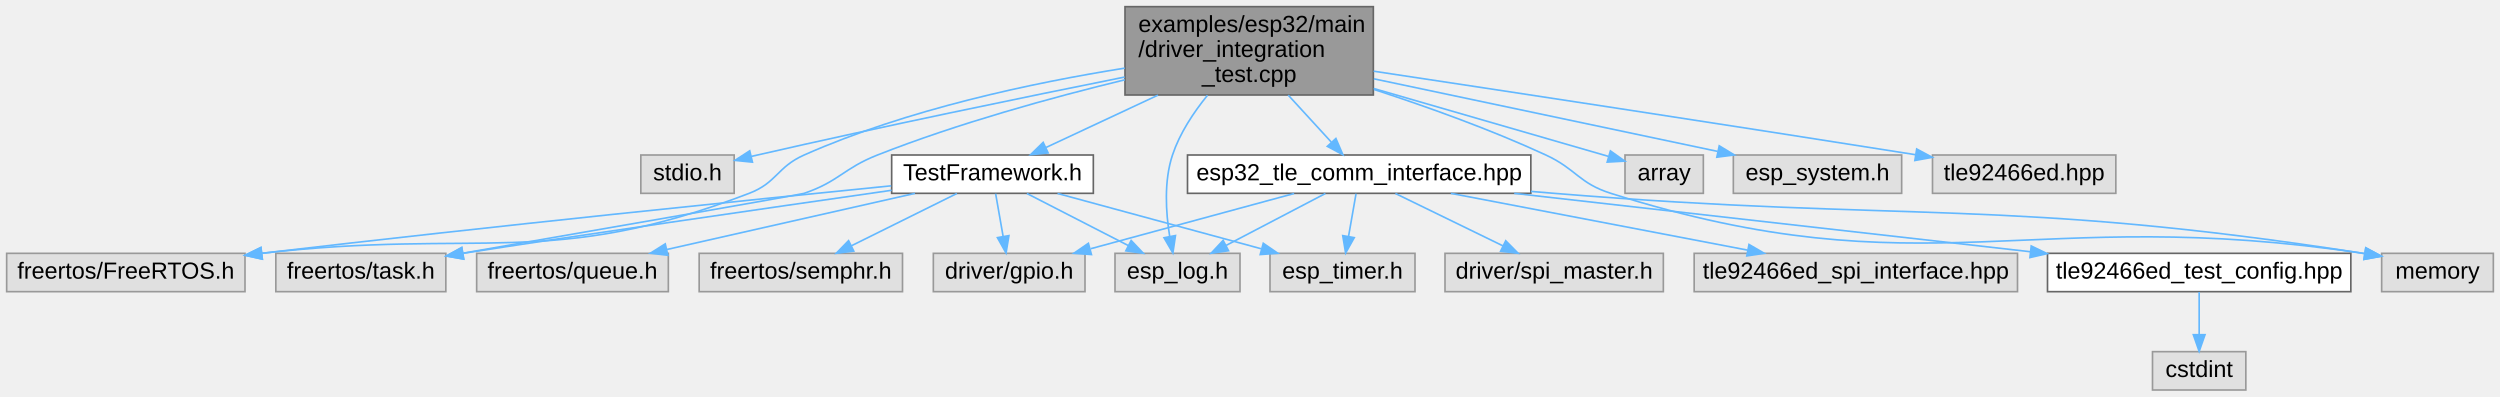
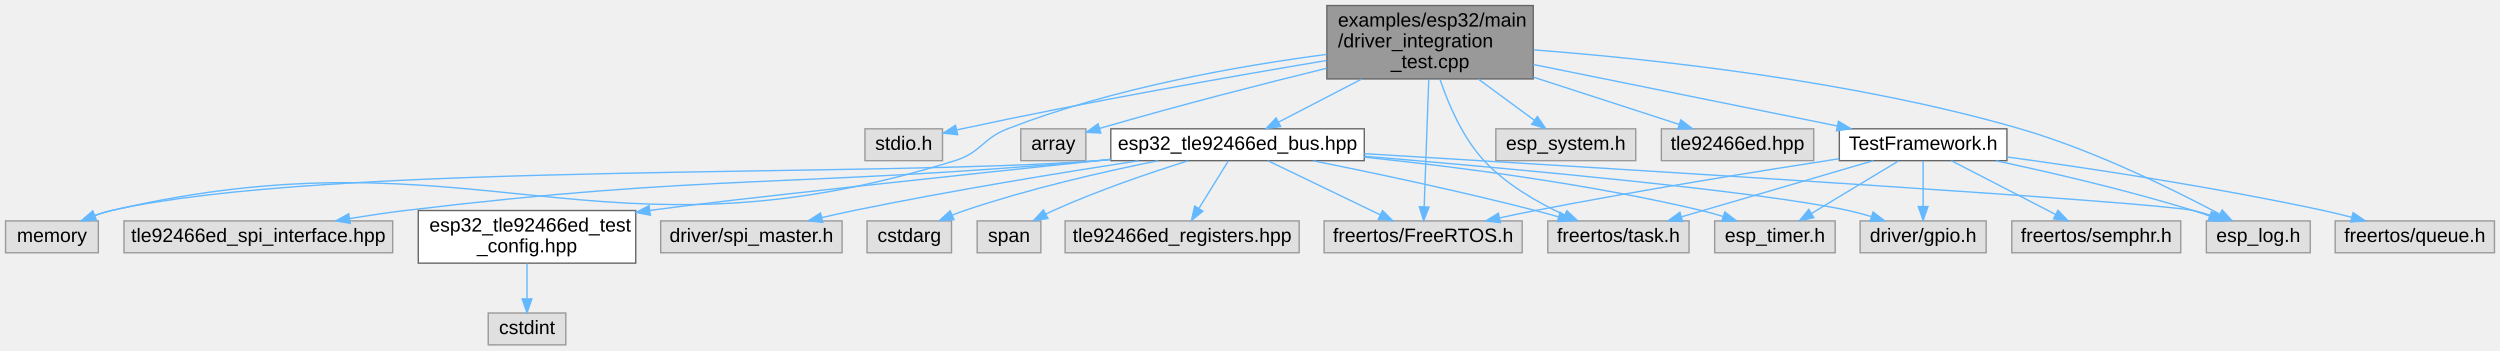
- <svg xmlns="http://www.w3.org/2000/svg" xmlns:xlink="http://www.w3.org/1999/xlink" width="1500pt" height="238pt" viewBox="0.00 0.00 1500.00 238.00">
-   <g id="graph0" class="graph" transform="scale(1 1) rotate(0) translate(4 234)">
+ <svg xmlns="http://www.w3.org/2000/svg" xmlns:xlink="http://www.w3.org/1999/xlink" width="1805pt" height="253pt" viewBox="0.00 0.00 1805.00 253.00">
+   <g id="graph0" class="graph" transform="scale(1 1) rotate(0) translate(4 249)">
    <g id="Node000001" class="node">
      <g id="a_Node000001">
        <a xlink:title="Comprehensive Integration Test Suite for TLE92466ED Driver.">
-           <polygon fill="#999999" stroke="#666666" points="820,-230 671,-230 671,-177 820,-177 820,-230" />
-           <text text-anchor="start" x="679" y="-214.8" font-family="Arial" font-size="14.00">examples/esp32/main</text>
-           <text text-anchor="start" x="679" y="-199.8" font-family="Arial" font-size="14.00">/driver_integration</text>
-           <text text-anchor="middle" x="745.5" y="-184.8" font-family="Arial" font-size="14.00">_test.cpp</text>
+           <polygon fill="#999999" stroke="#666666" points="1103,-245 954,-245 954,-192 1103,-192 1103,-245" />
+           <text text-anchor="start" x="962" y="-229.8" font-family="Arial" font-size="14.00">examples/esp32/main</text>
+           <text text-anchor="start" x="962" y="-214.8" font-family="Arial" font-size="14.00">/driver_integration</text>
+           <text text-anchor="middle" x="1028.5" y="-199.8" font-family="Arial" font-size="14.00">_test.cpp</text>
        </a>
      </g>
    </g>
    <g id="Node000002" class="node">
      <g id="a_Node000002">
        <a xlink:title=" ">
-           <polygon fill="#e0e0e0" stroke="#999999" points="436.5,-141 380.5,-141 380.5,-118 436.5,-118 436.5,-141" />
-           <text text-anchor="middle" x="408.5" y="-125.8" font-family="Arial" font-size="14.00">stdio.h</text>
+           <polygon fill="#e0e0e0" stroke="#999999" points="676.5,-156 620.5,-156 620.5,-133 676.5,-133 676.5,-156" />
+           <text text-anchor="middle" x="648.5" y="-140.8" font-family="Arial" font-size="14.00">stdio.h</text>
        </a>
      </g>
    </g>
    <g id="edge1_Node000001_Node000002" class="edge">
      <g id="a_edge1_Node000001_Node000002">
        <a xlink:title=" ">
-           <path fill="none" stroke="#63b8ff" d="M670.76,-187.77C611.02,-175.79 525.21,-158.12 450.5,-141 449.26,-140.72 448.01,-140.43 446.74,-140.13" />
-           <polygon fill="#63b8ff" stroke="#63b8ff" points="447.47,-136.7 436.93,-137.77 445.83,-143.51 447.47,-136.7" />
+           <path fill="none" stroke="#63b8ff" d="M953.71,-205.33C885.04,-193.81 780.58,-175.43 690.5,-156 689.26,-155.73 688,-155.45 686.73,-155.17" />
+           <polygon fill="#63b8ff" stroke="#63b8ff" points="687.44,-151.74 676.91,-152.87 685.85,-158.56 687.44,-151.74" />
        </a>
      </g>
    </g>
    <g id="Node000003" class="node">
      <g id="a_Node000003">
        <a xlink:title=" ">
-           <polygon fill="#e0e0e0" stroke="#999999" points="1492,-82 1425,-82 1425,-59 1492,-59 1492,-82" />
-           <text text-anchor="middle" x="1458.5" y="-66.8" font-family="Arial" font-size="14.00">memory</text>
+           <polygon fill="#e0e0e0" stroke="#999999" points="67,-89.5 0,-89.5 0,-66.5 67,-66.5 67,-89.5" />
+           <text text-anchor="middle" x="33.5" y="-74.3" font-family="Arial" font-size="14.00">memory</text>
        </a>
      </g>
    </g>
    <g id="edge2_Node000001_Node000003" class="edge">
      <g id="a_edge2_Node000001_Node000003">
        <a xlink:title=" ">
-           <path fill="none" stroke="#63b8ff" d="M820.42,-180.31C852.71,-169.8 890.55,-156.22 923.5,-141 941.77,-132.56 943.31,-124.06 962.5,-118 1151.98,-58.12 1214.09,-112.25 1414.83,-81.83" />
-           <polygon fill="#63b8ff" stroke="#63b8ff" points="1415.47,-85.28 1424.8,-80.27 1414.38,-78.36 1415.47,-85.28" />
+           <path fill="none" stroke="#63b8ff" d="M953.76,-209.73C890.73,-201.48 798.99,-185.42 723.5,-156 705.11,-148.83 704.35,-138.87 685.5,-133 426.6,-52.44 340.64,-158.22 76.5,-97 72.53,-96.08 68.46,-94.83 64.49,-93.41" />
+           <polygon fill="#63b8ff" stroke="#63b8ff" points="65.49,-90.04 54.9,-89.63 62.92,-96.55 65.49,-90.04" />
        </a>
      </g>
    </g>
    <g id="Node000004" class="node">
      <g id="a_Node000004">
        <a xlink:title=" ">
-           <polygon fill="#e0e0e0" stroke="#999999" points="1018,-141 971,-141 971,-118 1018,-118 1018,-141" />
-           <text text-anchor="middle" x="994.5" y="-125.8" font-family="Arial" font-size="14.00">array</text>
+           <polygon fill="#e0e0e0" stroke="#999999" points="780,-156 733,-156 733,-133 780,-133 780,-156" />
+           <text text-anchor="middle" x="756.5" y="-140.8" font-family="Arial" font-size="14.00">array</text>
        </a>
      </g>
    </g>
    <g id="edge3_Node000001_Node000004" class="edge">
      <g id="a_edge3_Node000001_Node000004">
        <a xlink:title=" ">
-           <path fill="none" stroke="#63b8ff" d="M820.21,-180.9C867.01,-167.36 925.06,-150.58 960.94,-140.2" />
-           <polygon fill="#63b8ff" stroke="#63b8ff" points="962.25,-143.47 970.89,-137.33 960.31,-136.74 962.25,-143.47" />
+           <path fill="none" stroke="#63b8ff" d="M953.83,-199.72C908.7,-188.65 849.85,-173.67 789.85,-156.28" />
+           <polygon fill="#63b8ff" stroke="#63b8ff" points="790.79,-152.91 780.21,-153.47 788.83,-159.63 790.79,-152.91" />
        </a>
      </g>
    </g>
    <g id="Node000005" class="node">
      <g id="a_Node000005">
        <a xlink:title=" ">
-           <polygon fill="#e0e0e0" stroke="#999999" points="143,-82 0,-82 0,-59 143,-59 143,-82" />
-           <text text-anchor="middle" x="71.5" y="-66.8" font-family="Arial" font-size="14.00">freertos/FreeRTOS.h</text>
+           <polygon fill="#e0e0e0" stroke="#999999" points="1095,-89.5 952,-89.5 952,-66.5 1095,-66.5 1095,-89.5" />
+           <text text-anchor="middle" x="1023.5" y="-74.3" font-family="Arial" font-size="14.00">freertos/FreeRTOS.h</text>
        </a>
      </g>
    </g>
    <g id="edge4_Node000001_Node000005" class="edge">
      <g id="a_edge4_Node000001_Node000005">
        <a xlink:title=" ">
-           <path fill="none" stroke="#63b8ff" d="M670.84,-193.12C615.91,-184.37 540.35,-168.44 478.5,-141 462.16,-133.75 462.2,-124.39 445.5,-118 325.96,-72.25 284.68,-97.14 153.1,-82.01" />
-           <polygon fill="#63b8ff" stroke="#63b8ff" points="153.4,-78.52 143.05,-80.8 152.56,-85.47 153.4,-78.52" />
+           <path fill="none" stroke="#63b8ff" d="M1027.57,-191.77C1026.61,-165.18 1025.13,-124.19 1024.25,-99.64" />
+           <polygon fill="#63b8ff" stroke="#63b8ff" points="1027.74,-99.49 1023.88,-89.63 1020.75,-99.75 1027.74,-99.49" />
        </a>
      </g>
    </g>
    <g id="Node000006" class="node">
      <g id="a_Node000006">
        <a xlink:title=" ">
-           <polygon fill="#e0e0e0" stroke="#999999" points="263.5,-82 161.5,-82 161.5,-59 263.5,-59 263.5,-82" />
-           <text text-anchor="middle" x="212.5" y="-66.8" font-family="Arial" font-size="14.00">freertos/task.h</text>
+           <polygon fill="#e0e0e0" stroke="#999999" points="1215.5,-89.5 1113.5,-89.5 1113.5,-66.5 1215.5,-66.5 1215.5,-89.5" />
+           <text text-anchor="middle" x="1164.5" y="-74.3" font-family="Arial" font-size="14.00">freertos/task.h</text>
        </a>
      </g>
    </g>
    <g id="edge5_Node000001_Node000006" class="edge">
      <g id="a_edge5_Node000001_Node000006">
        <a xlink:title=" ">
-           <path fill="none" stroke="#63b8ff" d="M670.89,-186.13C626.95,-175.46 570.7,-159.99 522.5,-141 501.97,-132.91 499.39,-125.1 478.5,-118 476.06,-117.17 351.79,-95.6 273.99,-82.13" />
-           <polygon fill="#63b8ff" stroke="#63b8ff" points="274.26,-78.62 263.81,-80.37 273.06,-85.52 274.26,-78.62" />
+           <path fill="none" stroke="#63b8ff" d="M1035.66,-191.78C1041.75,-173.64 1052.01,-149.71 1067.5,-133 1083.49,-115.75 1106.28,-102.68 1125.75,-93.72" />
+           <polygon fill="#63b8ff" stroke="#63b8ff" points="1127.25,-96.88 1135,-89.65 1124.43,-90.47 1127.25,-96.88" />
        </a>
      </g>
    </g>
    <g id="Node000007" class="node">
      <g id="a_Node000007">
        <a xlink:title=" ">
-           <polygon fill="#e0e0e0" stroke="#999999" points="740,-82 665,-82 665,-59 740,-59 740,-82" />
-           <text text-anchor="middle" x="702.5" y="-66.8" font-family="Arial" font-size="14.00">esp_log.h</text>
+           <polygon fill="#e0e0e0" stroke="#999999" points="1664,-89.5 1589,-89.5 1589,-66.5 1664,-66.5 1664,-89.5" />
+           <text text-anchor="middle" x="1626.5" y="-74.3" font-family="Arial" font-size="14.00">esp_log.h</text>
        </a>
      </g>
    </g>
    <g id="edge6_Node000001_Node000007" class="edge">
      <g id="a_edge6_Node000001_Node000007">
        <a xlink:title=" ">
-           <path fill="none" stroke="#63b8ff" d="M720.49,-176.82C712.13,-166.53 703.83,-154.03 699.5,-141 694.27,-125.27 695.51,-106.42 697.79,-92.32" />
-           <polygon fill="#63b8ff" stroke="#63b8ff" points="701.29,-92.67 699.73,-82.19 694.41,-91.35 701.29,-92.67" />
+           <path fill="none" stroke="#63b8ff" d="M1103.32,-213C1189.44,-206.38 1334.46,-190.8 1454.5,-156 1507.41,-140.66 1565.13,-112.19 1598.44,-94.5" />
+           <polygon fill="#63b8ff" stroke="#63b8ff" points="1600.41,-97.41 1607.56,-89.59 1597.1,-91.24 1600.41,-97.41" />
        </a>
      </g>
    </g>
    <g id="Node000008" class="node">
      <g id="a_Node000008">
        <a xlink:title=" ">
-           <polygon fill="#e0e0e0" stroke="#999999" points="1137,-141 1036,-141 1036,-118 1137,-118 1137,-141" />
-           <text text-anchor="middle" x="1086.5" y="-125.8" font-family="Arial" font-size="14.00">esp_system.h</text>
+           <polygon fill="#e0e0e0" stroke="#999999" points="1177,-156 1076,-156 1076,-133 1177,-133 1177,-156" />
+           <text text-anchor="middle" x="1126.5" y="-140.8" font-family="Arial" font-size="14.00">esp_system.h</text>
        </a>
      </g>
    </g>
    <g id="edge7_Node000001_Node000008" class="edge">
      <g id="a_edge7_Node000001_Node000008">
        <a xlink:title=" ">
-           <path fill="none" stroke="#63b8ff" d="M820.33,-186.7C882.29,-173.62 969.17,-155.27 1026.6,-143.15" />
-           <polygon fill="#63b8ff" stroke="#63b8ff" points="1027.55,-146.52 1036.61,-141.03 1026.1,-139.68 1027.55,-146.52" />
+           <path fill="none" stroke="#63b8ff" d="M1063.33,-191.91C1076.79,-182.03 1091.8,-170.99 1103.82,-162.16" />
+           <polygon fill="#63b8ff" stroke="#63b8ff" points="1105.99,-164.91 1111.97,-156.17 1101.84,-159.27 1105.99,-164.91" />
        </a>
      </g>
    </g>
    <g id="Node000009" class="node">
      <g id="a_Node000009">
        <a xlink:title=" ">
-           <polygon fill="#e0e0e0" stroke="#999999" points="1265.5,-141 1155.5,-141 1155.5,-118 1265.5,-118 1265.5,-141" />
-           <text text-anchor="middle" x="1210.5" y="-125.8" font-family="Arial" font-size="14.00">tle92466ed.hpp</text>
+           <polygon fill="#e0e0e0" stroke="#999999" points="1305.5,-156 1195.5,-156 1195.5,-133 1305.5,-133 1305.5,-156" />
+           <text text-anchor="middle" x="1250.5" y="-140.8" font-family="Arial" font-size="14.00">tle92466ed.hpp</text>
        </a>
      </g>
    </g>
    <g id="edge8_Node000001_Node000009" class="edge">
      <g id="a_edge8_Node000001_Node000009">
        <a xlink:title=" ">
-           <path fill="none" stroke="#63b8ff" d="M820.18,-191.28C898.54,-179.46 1025.59,-160.14 1145.27,-141.18" />
-           <polygon fill="#63b8ff" stroke="#63b8ff" points="1146.02,-144.61 1155.35,-139.59 1144.92,-137.7 1146.02,-144.61" />
+           <path fill="none" stroke="#63b8ff" d="M1103.04,-193.32C1138.12,-181.95 1178.67,-168.8 1208.36,-159.17" />
+           <polygon fill="#63b8ff" stroke="#63b8ff" points="1209.55,-162.46 1217.99,-156.04 1207.4,-155.8 1209.55,-162.46" />
        </a>
      </g>
    </g>
    <g id="Node000010" class="node">
      <g id="a_Node000010">
-         <a xlink:href="esp32__tle__comm__interface_8hpp.html" target="_top" xlink:title="ESP32 Communication Interface implementation for TLE92466ED driver.">
-           <polygon fill="white" stroke="#666666" points="914.5,-141 708.5,-141 708.5,-118 914.5,-118 914.5,-141" />
-           <text text-anchor="middle" x="811.5" y="-125.8" font-family="Arial" font-size="14.00">esp32_tle_comm_interface.hpp</text>
+         <a xlink:href="esp32__tle92466ed__bus_8hpp.html" target="_top" xlink:title="ESP32 Communication Interface implementation for TLE92466ED driver.">
+           <polygon fill="white" stroke="#666666" points="981,-156 798,-156 798,-133 981,-133 981,-156" />
+           <text text-anchor="middle" x="889.5" y="-140.8" font-family="Arial" font-size="14.00">esp32_tle92466ed_bus.hpp</text>
        </a>
      </g>
    </g>
    <g id="edge9_Node000001_Node000010" class="edge">
      <g id="a_edge9_Node000001_Node000010">
        <a xlink:title=" ">
-           <path fill="none" stroke="#63b8ff" d="M768.95,-176.91C777.49,-167.6 786.96,-157.27 794.79,-148.73" />
-           <polygon fill="#63b8ff" stroke="#63b8ff" points="797.54,-150.91 801.72,-141.17 792.38,-146.18 797.54,-150.91" />
+           <path fill="none" stroke="#63b8ff" d="M979.1,-191.91C959.09,-181.55 936.64,-169.92 919.22,-160.89" />
+           <polygon fill="#63b8ff" stroke="#63b8ff" points="920.59,-157.66 910.1,-156.17 917.37,-163.88 920.59,-157.66" />
+         </a>
+       </g>
+     </g>
+     <g id="Node000020" class="node">
+       <g id="a_Node000020">
+         <a xlink:href="TestFramework_8h.html" target="_top" xlink:title="Shared testing framework for ESP32-C6 comprehensive test suites.">
+           <polygon fill="white" stroke="#666666" points="1445,-156 1324,-156 1324,-133 1445,-133 1445,-156" />
+           <text text-anchor="middle" x="1384.5" y="-140.8" font-family="Arial" font-size="14.00">TestFramework.h</text>
+         </a>
+       </g>
+     </g>
+     <g id="edge23_Node000001_Node000020" class="edge">
+       <g id="a_edge23_Node000001_Node000020">
+         <a xlink:title=" ">
+           <path fill="none" stroke="#63b8ff" d="M1103.13,-202.41C1168.22,-189.24 1261.52,-170.37 1322.56,-158.03" />
+           <polygon fill="#63b8ff" stroke="#63b8ff" points="1323.33,-161.44 1332.44,-156.03 1321.94,-154.58 1323.33,-161.44" />
+         </a>
+       </g>
+     </g>
+     <g id="edge17_Node000010_Node000003" class="edge">
+       <g id="a_edge17_Node000010_Node000003">
+         <a xlink:title=" ">
+           <path fill="none" stroke="#63b8ff" d="M797.86,-133.76C794.7,-133.49 791.58,-133.24 788.5,-133 630.55,-120.8 230.98,-132.11 76.5,-97 72.53,-96.1 68.46,-94.85 64.48,-93.44" />
+           <polygon fill="#63b8ff" stroke="#63b8ff" points="65.48,-90.07 54.89,-89.67 62.92,-96.59 65.48,-90.07" />
+         </a>
+       </g>
+     </g>
+     <g id="edge20_Node000010_Node000005" class="edge">
+       <g id="a_edge20_Node000010_Node000005">
+         <a xlink:title=" ">
+           <path fill="none" stroke="#63b8ff" d="M911.33,-132.99C933.42,-122.36 967.79,-105.82 992.66,-93.84" />
+           <polygon fill="#63b8ff" stroke="#63b8ff" points="994.19,-96.99 1001.68,-89.5 991.15,-90.69 994.19,-96.99" />
+         </a>
+       </g>
+     </g>
+     <g id="edge21_Node000010_Node000006" class="edge">
+       <g id="a_edge21_Node000010_Node000006">
+         <a xlink:title=" ">
+           <path fill="none" stroke="#63b8ff" d="M944.12,-132.92C987.74,-124.17 1050.32,-110.96 1104.5,-97 1109.9,-95.61 1115.54,-94.05 1121.11,-92.46" />
+           <polygon fill="#63b8ff" stroke="#63b8ff" points="1122.38,-95.73 1130.99,-89.56 1120.41,-89.01 1122.38,-95.73" />
+         </a>
+       </g>
+     </g>
+     <g id="edge16_Node000010_Node000007" class="edge">
+       <g id="a_edge16_Node000010_Node000007">
+         <a xlink:title=" ">
+           <path fill="none" stroke="#63b8ff" d="M981.05,-138.05C1162.06,-127.19 1550.79,-103.32 1579.5,-97 1584.04,-96 1588.72,-94.64 1593.29,-93.11" />
+           <polygon fill="#63b8ff" stroke="#63b8ff" points="1594.82,-96.28 1603.01,-89.57 1592.42,-89.7 1594.82,-96.28" />
+         </a>
+       </g>
+     </g>
+     <g id="Node000011" class="node">
+       <g id="a_Node000011">
+         <a xlink:title=" ">
+           <polygon fill="#e0e0e0" stroke="#999999" points="279.5,-89.5 85.5,-89.5 85.5,-66.5 279.5,-66.5 279.5,-89.5" />
+           <text text-anchor="middle" x="182.5" y="-74.3" font-family="Arial" font-size="14.00">tle92466ed_spi_interface.hpp</text>
+         </a>
+       </g>
+     </g>
+     <g id="edge10_Node000010_Node000011" class="edge">
+       <g id="a_edge10_Node000010_Node000011">
+         <a xlink:title=" ">
+           <path fill="none" stroke="#63b8ff" d="M797.85,-133.84C794.7,-133.55 791.57,-133.27 788.5,-133 566.56,-113.48 509.69,-123.68 288.5,-97 275.5,-95.43 261.67,-93.37 248.44,-91.21" />
+           <polygon fill="#63b8ff" stroke="#63b8ff" points="248.91,-87.74 238.47,-89.54 247.75,-94.64 248.91,-87.74" />
+         </a>
+       </g>
+     </g>
+     <g id="Node000012" class="node">
+       <g id="a_Node000012">
+         <a xlink:href="esp32__tle92466ed__test__config_8hpp.html" target="_top" xlink:title=" ">
+           <polygon fill="white" stroke="#666666" points="455,-97 298,-97 298,-59 455,-59 455,-97" />
+           <text text-anchor="start" x="306" y="-81.8" font-family="Arial" font-size="14.00">esp32_tle92466ed_test</text>
+           <text text-anchor="middle" x="376.5" y="-66.8" font-family="Arial" font-size="14.00">_config.hpp</text>
+         </a>
+       </g>
+     </g>
+     <g id="edge11_Node000010_Node000012" class="edge">
+       <g id="a_edge11_Node000010_Node000012">
+         <a xlink:title=" ">
+           <path fill="none" stroke="#63b8ff" d="M797.71,-133.95C690.04,-122.68 520.1,-104.66 465.09,-97.08" />
+           <polygon fill="#63b8ff" stroke="#63b8ff" points="465.56,-93.61 455.16,-95.62 464.55,-100.54 465.56,-93.61" />
+         </a>
+       </g>
+     </g>
+     <g id="Node000014" class="node">
+       <g id="a_Node000014">
+         <a xlink:title=" ">
+           <polygon fill="#e0e0e0" stroke="#999999" points="604,-89.5 473,-89.5 473,-66.5 604,-66.5 604,-89.5" />
+           <text text-anchor="middle" x="538.5" y="-74.3" font-family="Arial" font-size="14.00">driver/spi_master.h</text>
+         </a>
+       </g>
+     </g>
+     <g id="edge13_Node000010_Node000014" class="edge">
+       <g id="a_edge13_Node000010_Node000014">
+         <a xlink:title=" ">
+           <path fill="none" stroke="#63b8ff" d="M818.07,-132.96C761.98,-124.34 682,-111.27 612.5,-97 605.03,-95.47 597.16,-93.71 589.46,-91.91" />
+           <polygon fill="#63b8ff" stroke="#63b8ff" points="590.02,-88.44 579.48,-89.53 588.4,-95.25 590.02,-88.44" />
+         </a>
+       </g>
+     </g>
+     <g id="Node000015" class="node">
+       <g id="a_Node000015">
+         <a xlink:title=" ">
+           <polygon fill="#e0e0e0" stroke="#999999" points="1430,-89.5 1339,-89.5 1339,-66.5 1430,-66.5 1430,-89.5" />
+           <text text-anchor="middle" x="1384.5" y="-74.3" font-family="Arial" font-size="14.00">driver/gpio.h</text>
+         </a>
+       </g>
+     </g>
+     <g id="edge14_Node000010_Node000015" class="edge">
+       <g id="a_edge14_Node000010_Node000015">
+         <a xlink:title=" ">
+           <path fill="none" stroke="#63b8ff" d="M981.31,-136.18C1090.5,-127.05 1266.08,-110.96 1330.5,-97 1335.93,-95.82 1341.58,-94.29 1347.1,-92.62" />
+           <polygon fill="#63b8ff" stroke="#63b8ff" points="1348.34,-95.9 1356.79,-89.51 1346.2,-89.24 1348.34,-95.9" />
+         </a>
+       </g>
+     </g>
+     <g id="Node000016" class="node">
+       <g id="a_Node000016">
+         <a xlink:title=" ">
+           <polygon fill="#e0e0e0" stroke="#999999" points="1321,-89.5 1234,-89.5 1234,-66.5 1321,-66.5 1321,-89.5" />
+           <text text-anchor="middle" x="1277.5" y="-74.3" font-family="Arial" font-size="14.00">esp_timer.h</text>
+         </a>
+       </g>
+     </g>
+     <g id="edge15_Node000010_Node000016" class="edge">
+       <g id="a_edge15_Node000010_Node000016">
+         <a xlink:title=" ">
+           <path fill="none" stroke="#63b8ff" d="M981,-135.52C1048.84,-128.47 1143.23,-116.26 1224.5,-97 1229.57,-95.8 1234.84,-94.31 1240.01,-92.71" />
+           <polygon fill="#63b8ff" stroke="#63b8ff" points="1241.31,-95.96 1249.73,-89.53 1239.14,-89.31 1241.31,-95.96" />
        </a>
      </g>
    </g>
    <g id="Node000017" class="node">
      <g id="a_Node000017">
-         <a xlink:href="TestFramework_8h.html" target="_top" xlink:title="Shared testing framework for ESP32-C6 comprehensive test suites.">
-           <polygon fill="white" stroke="#666666" points="652,-141 531,-141 531,-118 652,-118 652,-141" />
-           <text text-anchor="middle" x="591.5" y="-125.8" font-family="Arial" font-size="14.00">TestFramework.h</text>
-         </a>
-       </g>
-     </g>
-     <g id="edge18_Node000001_Node000017" class="edge">
-       <g id="a_edge18_Node000001_Node000017">
-         <a xlink:title=" ">
-           <path fill="none" stroke="#63b8ff" d="M690.77,-176.91C668.29,-166.4 643.03,-154.59 623.62,-145.52" />
-           <polygon fill="#63b8ff" stroke="#63b8ff" points="624.87,-142.24 614.33,-141.17 621.9,-148.58 624.87,-142.24" />
-         </a>
-       </g>
-     </g>
-     <g id="edge17_Node000010_Node000003" class="edge">
-       <g id="a_edge17_Node000010_Node000003">
-         <a xlink:title=" ">
-           <path fill="none" stroke="#63b8ff" d="M914.53,-119.16C919.25,-118.76 923.93,-118.37 928.5,-118 1141.54,-100.57 1199.38,-115.39 1414.76,-81.87" />
-           <polygon fill="#63b8ff" stroke="#63b8ff" points="1415.47,-85.3 1424.81,-80.29 1414.38,-78.38 1415.47,-85.3" />
-         </a>
-       </g>
-     </g>
-     <g id="edge16_Node000010_Node000007" class="edge">
-       <g id="a_edge16_Node000010_Node000007">
-         <a xlink:title=" ">
-           <path fill="none" stroke="#63b8ff" d="M791.25,-117.91C774.5,-109.15 750.5,-96.6 731.68,-86.76" />
-           <polygon fill="#63b8ff" stroke="#63b8ff" points="733.12,-83.56 722.64,-82.03 729.88,-89.77 733.12,-83.56" />
-         </a>
-       </g>
-     </g>
-     <g id="Node000011" class="node">
-       <g id="a_Node000011">
-         <a xlink:title=" ">
-           <polygon fill="#e0e0e0" stroke="#999999" points="1206.5,-82 1012.5,-82 1012.5,-59 1206.5,-59 1206.5,-82" />
-           <text text-anchor="middle" x="1109.5" y="-66.8" font-family="Arial" font-size="14.00">tle92466ed_spi_interface.hpp</text>
-         </a>
-       </g>
-     </g>
-     <g id="edge10_Node000010_Node000011" class="edge">
-       <g id="a_edge10_Node000010_Node000011">
-         <a xlink:title=" ">
-           <path fill="none" stroke="#63b8ff" d="M866.51,-117.98C916.83,-108.35 991.32,-94.1 1044.55,-83.92" />
-           <polygon fill="#63b8ff" stroke="#63b8ff" points="1045.4,-87.32 1054.56,-82.01 1044.08,-80.45 1045.4,-87.32" />
-         </a>
-       </g>
-     </g>
-     <g id="Node000012" class="node">
-       <g id="a_Node000012">
-         <a xlink:href="tle92466ed__test__config_8hpp.html" target="_top" xlink:title="Hardware configuration for TLE92466ED driver on ESP32-C6.">
-           <polygon fill="white" stroke="#666666" points="1406.5,-82 1224.5,-82 1224.5,-59 1406.5,-59 1406.5,-82" />
-           <text text-anchor="middle" x="1315.5" y="-66.8" font-family="Arial" font-size="14.00">tle92466ed_test_config.hpp</text>
-         </a>
-       </g>
-     </g>
-     <g id="edge11_Node000010_Node000012" class="edge">
-       <g id="a_edge11_Node000010_Node000012">
-         <a xlink:title=" ">
-           <path fill="none" stroke="#63b8ff" d="M904.53,-117.98C992.39,-108.04 1123.84,-93.18 1214.29,-82.95" />
-           <polygon fill="#63b8ff" stroke="#63b8ff" points="1214.74,-86.42 1224.29,-81.82 1213.96,-79.46 1214.74,-86.42" />
-         </a>
-       </g>
-     </g>
-     <g id="Node000014" class="node">
-       <g id="a_Node000014">
-         <a xlink:title=" ">
-           <polygon fill="#e0e0e0" stroke="#999999" points="994,-82 863,-82 863,-59 994,-59 994,-82" />
-           <text text-anchor="middle" x="928.5" y="-66.8" font-family="Arial" font-size="14.00">driver/spi_master.h</text>
-         </a>
-       </g>
-     </g>
-     <g id="edge13_Node000010_Node000014" class="edge">
-       <g id="a_edge13_Node000010_Node000014">
-         <a xlink:title=" ">
-           <path fill="none" stroke="#63b8ff" d="M833.23,-117.91C851.37,-109.07 877.45,-96.37 897.74,-86.49" />
-           <polygon fill="#63b8ff" stroke="#63b8ff" points="899.43,-89.56 906.88,-82.03 896.36,-83.26 899.43,-89.56" />
-         </a>
-       </g>
-     </g>
-     <g id="Node000015" class="node">
-       <g id="a_Node000015">
-         <a xlink:title=" ">
-           <polygon fill="#e0e0e0" stroke="#999999" points="647,-82 556,-82 556,-59 647,-59 647,-82" />
-           <text text-anchor="middle" x="601.5" y="-66.8" font-family="Arial" font-size="14.00">driver/gpio.h</text>
-         </a>
-       </g>
-     </g>
-     <g id="edge14_Node000010_Node000015" class="edge">
-       <g id="a_edge14_Node000010_Node000015">
-         <a xlink:title=" ">
-           <path fill="none" stroke="#63b8ff" d="M772.49,-117.91C738.01,-108.55 687.57,-94.86 650.41,-84.77" />
-           <polygon fill="#63b8ff" stroke="#63b8ff" points="650.87,-81.27 640.3,-82.03 649.03,-88.03 650.87,-81.27" />
-         </a>
-       </g>
-     </g>
-     <g id="Node000016" class="node">
-       <g id="a_Node000016">
-         <a xlink:title=" ">
-           <polygon fill="#e0e0e0" stroke="#999999" points="845,-82 758,-82 758,-59 845,-59 845,-82" />
-           <text text-anchor="middle" x="801.5" y="-66.8" font-family="Arial" font-size="14.00">esp_timer.h</text>
-         </a>
-       </g>
-     </g>
-     <g id="edge15_Node000010_Node000016" class="edge">
-       <g id="a_edge15_Node000010_Node000016">
-         <a xlink:title=" ">
-           <path fill="none" stroke="#63b8ff" d="M809.62,-117.78C808.36,-110.61 806.67,-100.95 805.15,-92.31" />
-           <polygon fill="#63b8ff" stroke="#63b8ff" points="808.55,-91.42 803.37,-82.17 801.65,-92.63 808.55,-91.42" />
+         <a xlink:title=" ">
+           <polygon fill="#e0e0e0" stroke="#999999" points="683,-89.5 622,-89.5 622,-66.5 683,-66.5 683,-89.5" />
+           <text text-anchor="middle" x="652.5" y="-74.3" font-family="Arial" font-size="14.00">cstdarg</text>
+         </a>
+       </g>
+     </g>
+     <g id="edge18_Node000010_Node000017" class="edge">
+       <g id="a_edge18_Node000010_Node000017">
+         <a xlink:title=" ">
+           <path fill="none" stroke="#63b8ff" d="M832.22,-132.99C792.47,-124.98 738.59,-112.65 692.5,-97 689.57,-96 686.55,-94.87 683.56,-93.67" />
+           <polygon fill="#63b8ff" stroke="#63b8ff" points="684.77,-90.38 674.2,-89.67 682.03,-96.82 684.77,-90.38" />
+         </a>
+       </g>
+     </g>
+     <g id="Node000018" class="node">
+       <g id="a_Node000018">
+         <a xlink:title=" ">
+           <polygon fill="#e0e0e0" stroke="#999999" points="747.5,-89.5 701.5,-89.5 701.5,-66.5 747.5,-66.5 747.5,-89.5" />
+           <text text-anchor="middle" x="724.5" y="-74.3" font-family="Arial" font-size="14.00">span</text>
+         </a>
+       </g>
+     </g>
+     <g id="edge19_Node000010_Node000018" class="edge">
+       <g id="a_edge19_Node000010_Node000018">
+         <a xlink:title=" ">
+           <path fill="none" stroke="#63b8ff" d="M853.84,-132.91C826.67,-124.4 788.6,-111.5 756.5,-97 754.71,-96.19 752.9,-95.32 751.08,-94.41" />
+           <polygon fill="#63b8ff" stroke="#63b8ff" points="752.62,-91.27 742.15,-89.66 749.34,-97.45 752.62,-91.27" />
+         </a>
+       </g>
+     </g>
+     <g id="Node000019" class="node">
+       <g id="a_Node000019">
+         <a xlink:title=" ">
+           <polygon fill="#e0e0e0" stroke="#999999" points="934,-89.5 765,-89.5 765,-66.5 934,-66.5 934,-89.5" />
+           <text text-anchor="middle" x="849.5" y="-74.3" font-family="Arial" font-size="14.00">tle92466ed_registers.hpp</text>
+         </a>
+       </g>
+     </g>
+     <g id="edge22_Node000010_Node000019" class="edge">
+       <g id="a_edge22_Node000010_Node000019">
+         <a xlink:title=" ">
+           <path fill="none" stroke="#63b8ff" d="M882.89,-132.85C877.14,-123.57 868.64,-109.87 861.66,-98.61" />
+           <polygon fill="#63b8ff" stroke="#63b8ff" points="864.49,-96.54 856.25,-89.88 858.54,-100.23 864.49,-96.54" />
        </a>
      </g>
    </g>
    <g id="Node000013" class="node">
      <g id="a_Node000013">
        <a xlink:title=" ">
-           <polygon fill="#e0e0e0" stroke="#999999" points="1343.5,-23 1287.5,-23 1287.5,0 1343.5,0 1343.5,-23" />
-           <text text-anchor="middle" x="1315.5" y="-7.8" font-family="Arial" font-size="14.00">cstdint</text>
+           <polygon fill="#e0e0e0" stroke="#999999" points="404.5,-23 348.5,-23 348.5,0 404.5,0 404.5,-23" />
+           <text text-anchor="middle" x="376.5" y="-7.8" font-family="Arial" font-size="14.00">cstdint</text>
        </a>
      </g>
    </g>
    <g id="edge12_Node000012_Node000013" class="edge">
      <g id="a_edge12_Node000012_Node000013">
        <a xlink:title=" ">
-           <path fill="none" stroke="#63b8ff" d="M1315.5,-58.78C1315.5,-51.61 1315.5,-41.95 1315.5,-33.31" />
-           <polygon fill="#63b8ff" stroke="#63b8ff" points="1319,-33.17 1315.5,-23.17 1312,-33.17 1319,-33.17" />
-         </a>
-       </g>
-     </g>
-     <g id="edge22_Node000017_Node000005" class="edge">
-       <g id="a_edge22_Node000017_Node000005">
-         <a xlink:title=" ">
-           <path fill="none" stroke="#63b8ff" d="M530.73,-122.52C447.95,-114.26 294.81,-98.64 153.22,-82.06" />
-           <polygon fill="#63b8ff" stroke="#63b8ff" points="153.38,-78.56 143.04,-80.87 152.57,-85.51 153.38,-78.56" />
-         </a>
-       </g>
-     </g>
-     <g id="edge25_Node000017_Node000006" class="edge">
-       <g id="a_edge25_Node000017_Node000006">
-         <a xlink:title=" ">
-           <path fill="none" stroke="#63b8ff" d="M530.95,-119.83C457.25,-109.25 335.97,-91.73 273.9,-82.02" />
-           <polygon fill="#63b8ff" stroke="#63b8ff" points="274.16,-78.52 263.74,-80.42 273.07,-85.43 274.16,-78.52" />
-         </a>
-       </g>
-     </g>
-     <g id="edge19_Node000017_Node000007" class="edge">
-       <g id="a_edge19_Node000017_Node000007">
-         <a xlink:title=" ">
-           <path fill="none" stroke="#63b8ff" d="M612.12,-117.91C629.25,-109.11 653.84,-96.49 673.05,-86.62" />
-           <polygon fill="#63b8ff" stroke="#63b8ff" points="674.7,-89.71 681.99,-82.03 671.5,-83.49 674.7,-89.71" />
-         </a>
-       </g>
-     </g>
-     <g id="edge21_Node000017_Node000015" class="edge">
-       <g id="a_edge21_Node000017_Node000015">
-         <a xlink:title=" ">
-           <path fill="none" stroke="#63b8ff" d="M593.38,-117.78C594.64,-110.61 596.33,-100.95 597.85,-92.31" />
-           <polygon fill="#63b8ff" stroke="#63b8ff" points="601.35,-92.63 599.63,-82.17 594.45,-91.42 601.35,-92.63" />
-         </a>
-       </g>
-     </g>
-     <g id="edge20_Node000017_Node000016" class="edge">
-       <g id="a_edge20_Node000017_Node000016">
-         <a xlink:title=" ">
-           <path fill="none" stroke="#63b8ff" d="M630.51,-117.91C664.99,-108.55 715.43,-94.86 752.59,-84.77" />
-           <polygon fill="#63b8ff" stroke="#63b8ff" points="753.97,-88.03 762.7,-82.03 752.13,-81.27 753.97,-88.03" />
-         </a>
-       </g>
-     </g>
-     <g id="Node000018" class="node">
-       <g id="a_Node000018">
-         <a xlink:title=" ">
-           <polygon fill="#e0e0e0" stroke="#999999" points="397,-82 282,-82 282,-59 397,-59 397,-82" />
-           <text text-anchor="middle" x="339.5" y="-66.8" font-family="Arial" font-size="14.00">freertos/queue.h</text>
-         </a>
-       </g>
-     </g>
-     <g id="edge23_Node000017_Node000018" class="edge">
-       <g id="a_edge23_Node000017_Node000018">
-         <a xlink:title=" ">
-           <path fill="none" stroke="#63b8ff" d="M544.99,-117.98C502.94,-108.47 440.94,-94.44 396.05,-84.29" />
-           <polygon fill="#63b8ff" stroke="#63b8ff" points="396.7,-80.85 386.17,-82.06 395.15,-87.68 396.7,-80.85" />
-         </a>
-       </g>
-     </g>
-     <g id="Node000019" class="node">
-       <g id="a_Node000019">
-         <a xlink:title=" ">
-           <polygon fill="#e0e0e0" stroke="#999999" points="537.5,-82 415.5,-82 415.5,-59 537.5,-59 537.5,-82" />
-           <text text-anchor="middle" x="476.5" y="-66.8" font-family="Arial" font-size="14.00">freertos/semphr.h</text>
-         </a>
-       </g>
-     </g>
-     <g id="edge24_Node000017_Node000019" class="edge">
-       <g id="a_edge24_Node000017_Node000019">
-         <a xlink:title=" ">
-           <path fill="none" stroke="#63b8ff" d="M570.14,-117.91C552.31,-109.07 526.68,-96.37 506.74,-86.49" />
-           <polygon fill="#63b8ff" stroke="#63b8ff" points="508.26,-83.34 497.75,-82.03 505.15,-89.61 508.26,-83.34" />
+           <path fill="none" stroke="#63b8ff" d="M376.5,-58.69C376.5,-50.8 376.5,-41.54 376.5,-33.39" />
+           <polygon fill="#63b8ff" stroke="#63b8ff" points="380,-33.19 376.5,-23.19 373,-33.19 380,-33.19" />
+         </a>
+       </g>
+     </g>
+     <g id="edge27_Node000020_Node000005" class="edge">
+       <g id="a_edge27_Node000020_Node000005">
+         <a xlink:title=" ">
+           <path fill="none" stroke="#63b8ff" d="M1323.98,-134.42C1267.15,-125.66 1179.84,-111.62 1104.5,-97 1096.17,-95.38 1087.37,-93.56 1078.78,-91.7" />
+           <polygon fill="#63b8ff" stroke="#63b8ff" points="1079.34,-88.24 1068.82,-89.52 1077.84,-95.08 1079.34,-88.24" />
+         </a>
+       </g>
+     </g>
+     <g id="edge30_Node000020_Node000006" class="edge">
+       <g id="a_edge30_Node000020_Node000006">
+         <a xlink:title=" ">
+           <path fill="none" stroke="#63b8ff" d="M1348.5,-133C1316.27,-123.59 1267.72,-109.4 1225.5,-97 1220.53,-95.54 1215.33,-94.01 1210.16,-92.49" />
+           <polygon fill="#63b8ff" stroke="#63b8ff" points="1210.88,-89.05 1200.3,-89.58 1208.9,-95.76 1210.88,-89.05" />
+         </a>
+       </g>
+     </g>
+     <g id="edge24_Node000020_Node000007" class="edge">
+       <g id="a_edge24_Node000020_Node000007">
+         <a xlink:title=" ">
+           <path fill="none" stroke="#63b8ff" d="M1437.15,-132.91C1476.68,-124.49 1531.95,-111.7 1579.5,-97 1583.33,-95.81 1587.31,-94.47 1591.24,-93.07" />
+           <polygon fill="#63b8ff" stroke="#63b8ff" points="1592.69,-96.27 1600.86,-89.52 1590.26,-89.7 1592.69,-96.27" />
+         </a>
+       </g>
+     </g>
+     <g id="edge26_Node000020_Node000015" class="edge">
+       <g id="a_edge26_Node000020_Node000015">
+         <a xlink:title=" ">
+           <path fill="none" stroke="#63b8ff" d="M1384.5,-132.85C1384.5,-123.94 1384.5,-110.96 1384.5,-99.98" />
+           <polygon fill="#63b8ff" stroke="#63b8ff" points="1388,-99.88 1384.5,-89.88 1381,-99.88 1388,-99.88" />
+         </a>
+       </g>
+     </g>
+     <g id="edge25_Node000020_Node000016" class="edge">
+       <g id="a_edge25_Node000020_Node000016">
+         <a xlink:title=" ">
+           <path fill="none" stroke="#63b8ff" d="M1366.83,-132.85C1349.72,-122.53 1323.55,-106.76 1303.95,-94.94" />
+           <polygon fill="#63b8ff" stroke="#63b8ff" points="1305.57,-91.83 1295.2,-89.67 1301.95,-97.83 1305.57,-91.83" />
+         </a>
+       </g>
+     </g>
+     <g id="Node000021" class="node">
+       <g id="a_Node000021">
+         <a xlink:title=" ">
+           <polygon fill="#e0e0e0" stroke="#999999" points="1797,-89.5 1682,-89.5 1682,-66.5 1797,-66.5 1797,-89.5" />
+           <text text-anchor="middle" x="1739.5" y="-74.3" font-family="Arial" font-size="14.00">freertos/queue.h</text>
+         </a>
+       </g>
+     </g>
+     <g id="edge28_Node000020_Node000021" class="edge">
+       <g id="a_edge28_Node000020_Node000021">
+         <a xlink:title=" ">
+           <path fill="none" stroke="#63b8ff" d="M1445.18,-135.66C1503.91,-127.61 1595.27,-113.91 1673.5,-97 1680.13,-95.57 1687.09,-93.88 1693.89,-92.12" />
+           <polygon fill="#63b8ff" stroke="#63b8ff" points="1694.94,-95.46 1703.7,-89.51 1693.14,-88.7 1694.94,-95.46" />
+         </a>
+       </g>
+     </g>
+     <g id="Node000022" class="node">
+       <g id="a_Node000022">
+         <a xlink:title=" ">
+           <polygon fill="#e0e0e0" stroke="#999999" points="1570.5,-89.5 1448.5,-89.5 1448.5,-66.5 1570.5,-66.5 1570.5,-89.5" />
+           <text text-anchor="middle" x="1509.5" y="-74.3" font-family="Arial" font-size="14.00">freertos/semphr.h</text>
+         </a>
+       </g>
+     </g>
+     <g id="edge29_Node000020_Node000022" class="edge">
+       <g id="a_edge29_Node000020_Node000022">
+         <a xlink:title=" ">
+           <path fill="none" stroke="#63b8ff" d="M1404.86,-132.99C1425.29,-122.45 1456.96,-106.11 1480.12,-94.16" />
+           <polygon fill="#63b8ff" stroke="#63b8ff" points="1481.87,-97.2 1489.15,-89.5 1478.66,-90.98 1481.87,-97.2" />
        </a>
      </g>
    </g>
  </g>
</svg>
